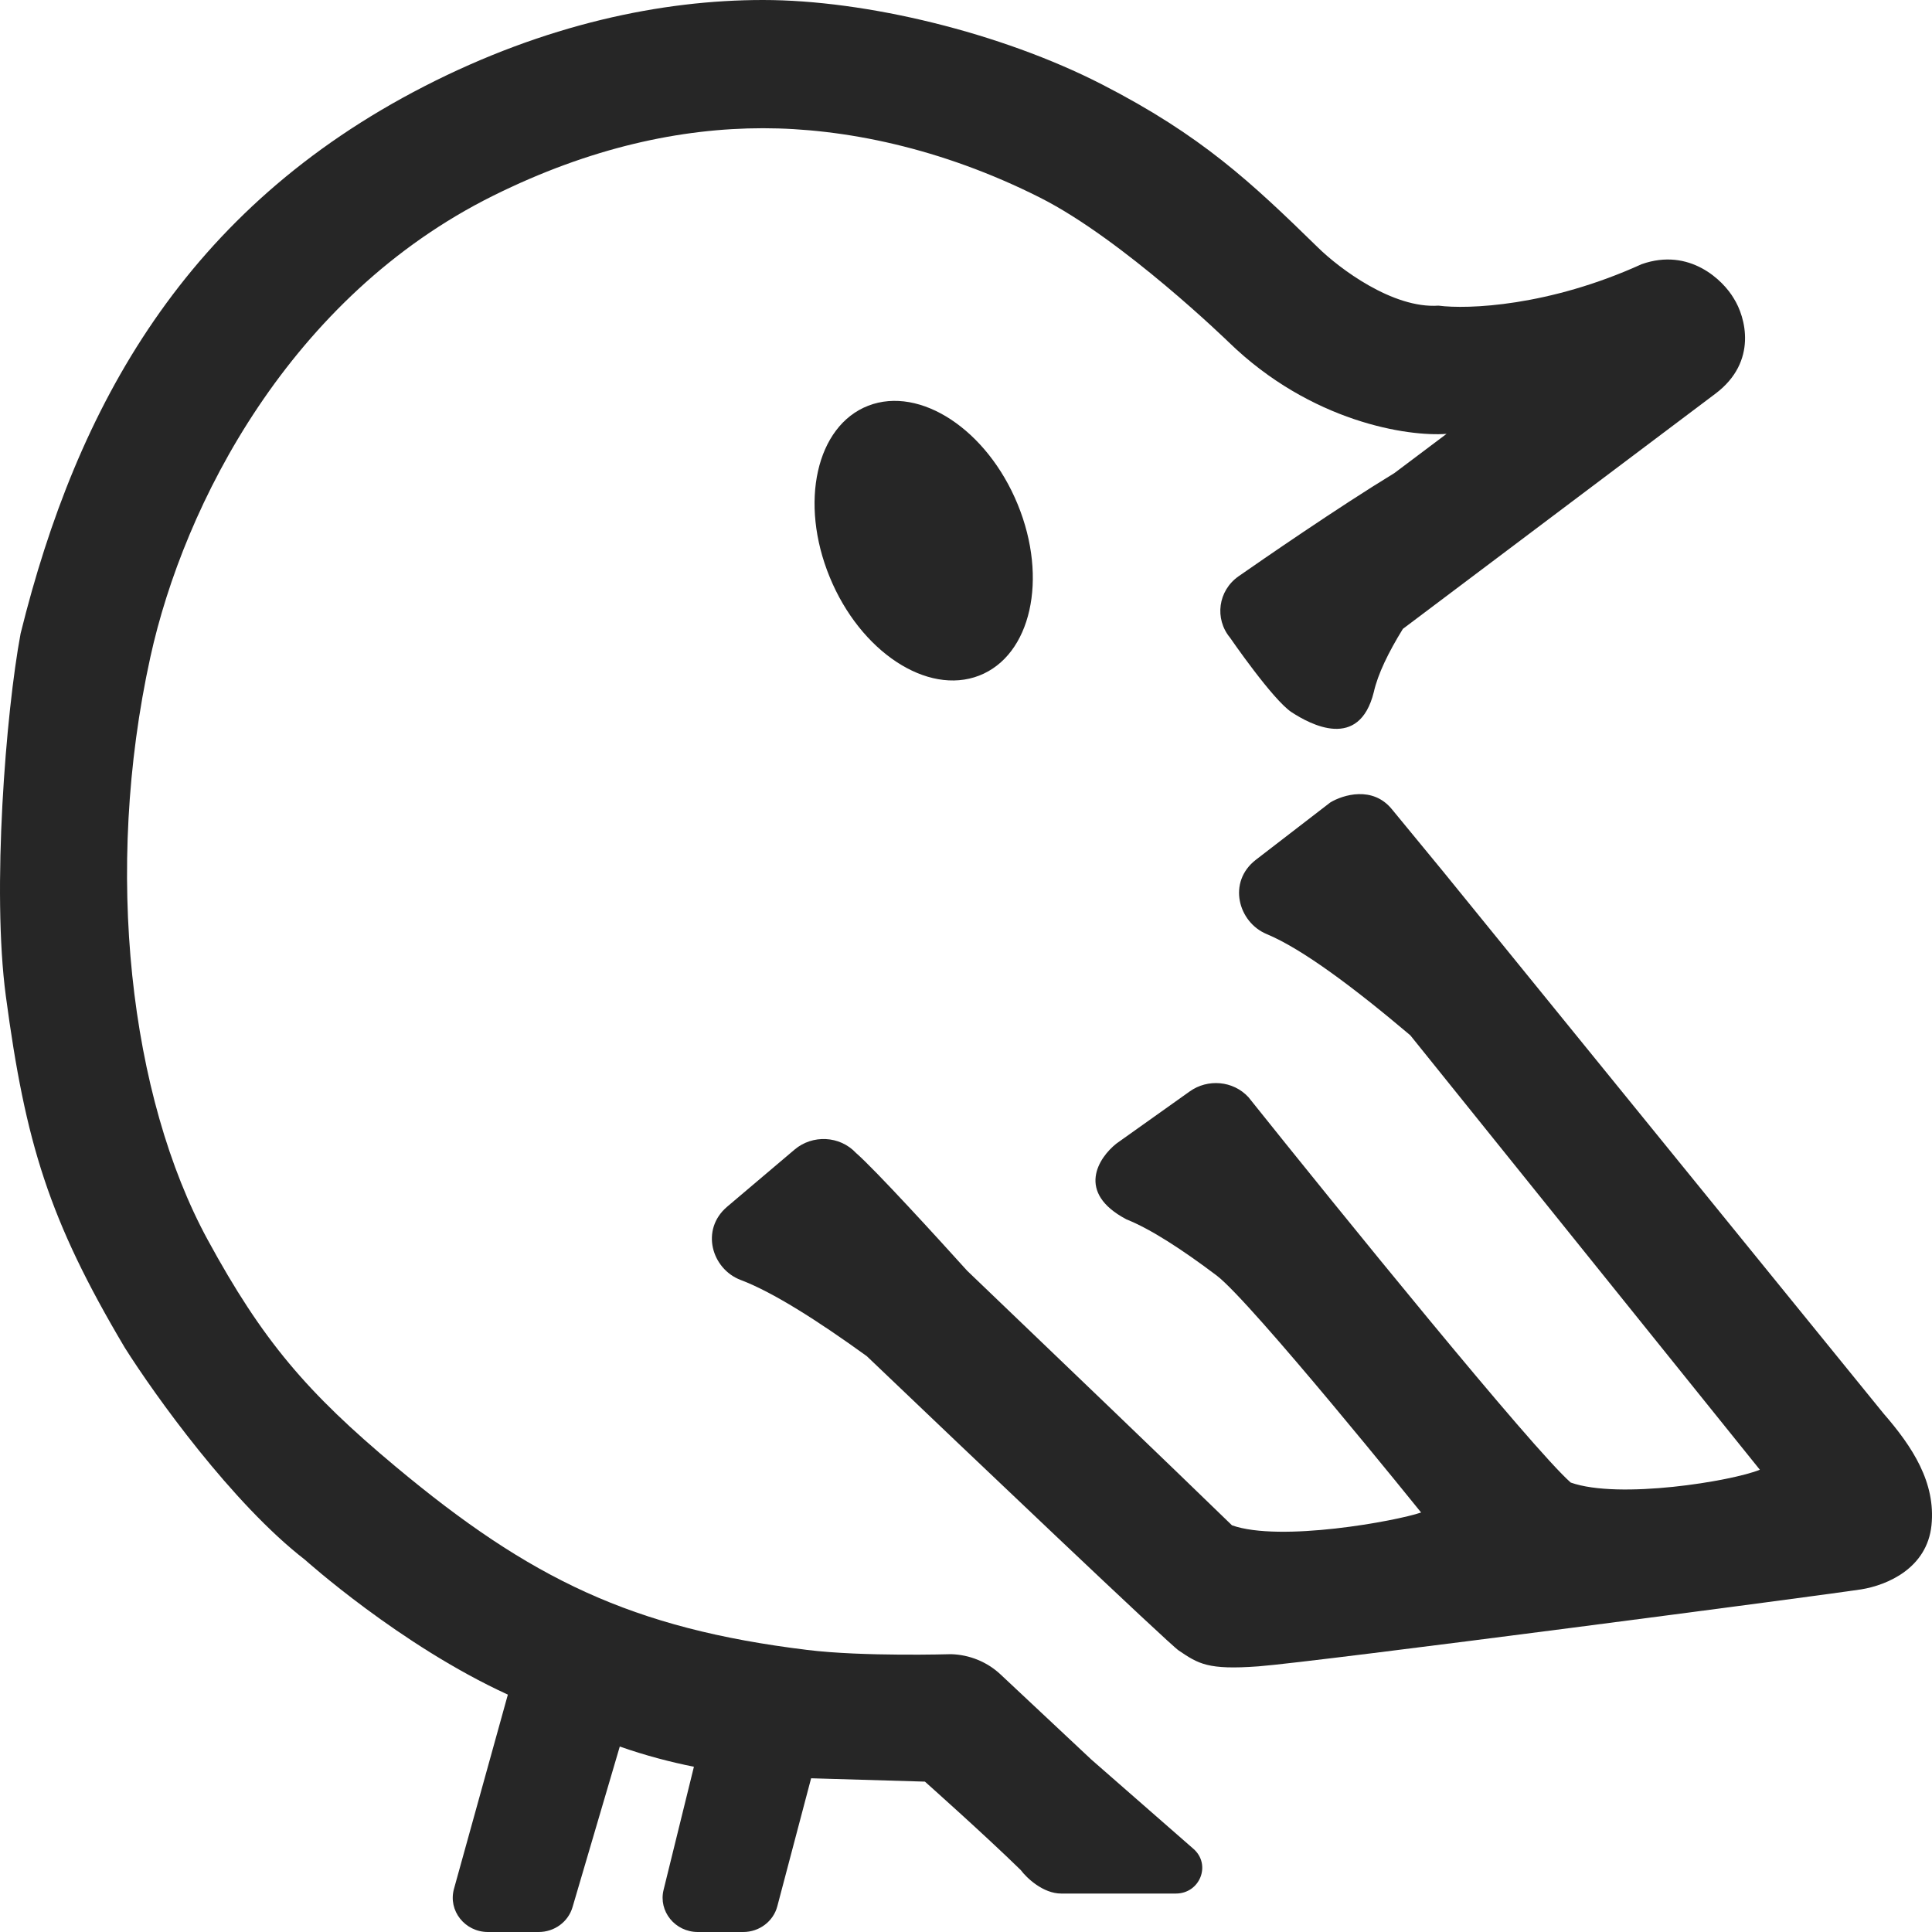
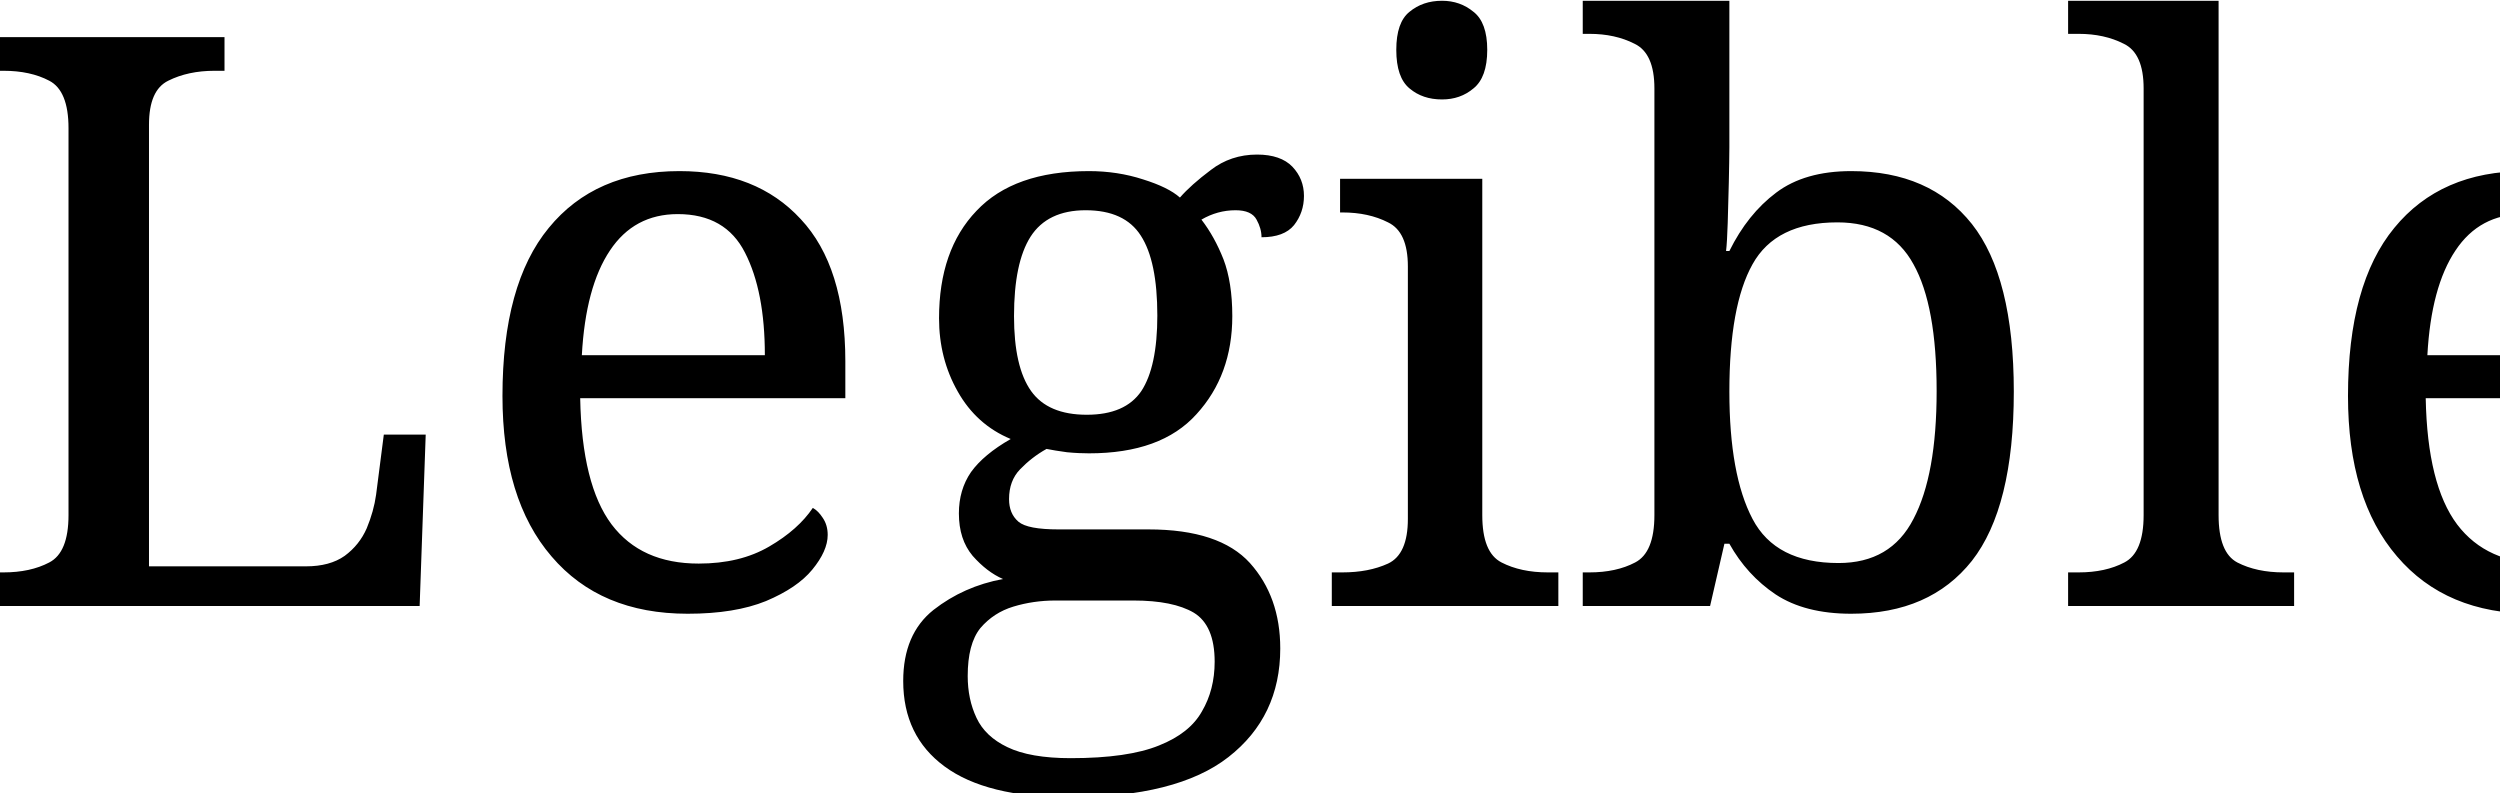
- <svg xmlns="http://www.w3.org/2000/svg" width="30" height="30" viewBox="0 0 30 30" fill="none">
-   <path d="M15.802 7.83C16.278 8.987 16.01 10.178 15.204 10.491C14.398 10.803 13.359 10.119 12.884 8.962C12.408 7.804 12.676 6.613 13.482 6.3C14.288 5.988 15.327 6.673 15.802 7.83Z" fill="#262626" />
-   <path d="M29.25 21.952C29.697 22.466 30.06 23.021 29.992 23.685C29.923 24.349 29.309 24.614 28.899 24.68C28.489 24.747 20.428 25.808 19.54 25.875C18.754 25.933 18.61 25.836 18.303 25.629C18.165 25.54 15.016 22.545 13.459 21.058C12.69 20.502 11.994 20.061 11.503 19.876C11.051 19.706 10.871 19.093 11.292 18.737L12.339 17.85C12.615 17.617 13.038 17.632 13.292 17.903C13.59 18.162 14.566 19.231 15.018 19.732C16.445 21.099 18.185 22.767 19.13 23.685C19.881 23.95 21.68 23.619 22.067 23.486C22.067 23.486 19.431 20.214 18.892 19.806C18.352 19.399 17.868 19.085 17.491 18.934C16.702 18.518 17.059 17.976 17.336 17.757L18.476 16.946C18.752 16.75 19.146 16.778 19.385 17.036C20.803 18.81 23.789 22.491 24.39 23.021C25.141 23.287 26.895 22.999 27.327 22.822L21.899 16.076C21.028 15.339 20.223 14.735 19.668 14.504C19.226 14.32 19.055 13.694 19.502 13.35L20.656 12.461C20.852 12.342 21.317 12.198 21.616 12.569L22.409 13.533L29.25 21.952Z" fill="#262626" />
-   <path d="M11.848 1.991C10.571 1.991 9.164 2.291 7.658 3.039C4.505 4.604 2.856 7.83 2.335 10.202C1.603 13.533 2.02 17.036 3.224 19.25C4.075 20.814 4.766 21.623 6.143 22.773C8.229 24.515 9.813 25.287 12.534 25.62C13.4 25.727 14.767 25.686 14.767 25.686C15.056 25.694 15.331 25.807 15.538 26.002L16.946 27.322L18.532 28.709C18.811 28.953 18.634 29.403 18.258 29.403H16.479C16.196 29.403 15.941 29.16 15.85 29.038C15.285 28.486 14.362 27.665 14.362 27.665L12.595 27.613L12.07 29.601C12.008 29.836 11.79 30 11.541 30H10.836C10.483 30 10.222 29.679 10.304 29.346L10.775 27.434C10.411 27.361 10.022 27.26 9.624 27.12L8.89 29.615C8.823 29.843 8.609 30 8.365 30H7.577C7.218 30 6.956 29.668 7.049 29.331L7.886 26.314C6.211 25.547 4.737 24.221 4.737 24.221C3.612 23.352 2.402 21.663 1.938 20.927C0.758 18.94 0.395 17.744 0.091 15.469C-0.129 13.828 0.091 11.06 0.32 9.837C1.195 6.3 2.884 3.242 6.589 1.34C8.468 0.376 10.277 0 11.848 0C13.447 0 15.545 0.508 17.108 1.309C18.658 2.104 19.425 2.828 20.468 3.846C20.795 4.167 21.627 4.795 22.337 4.746C22.787 4.805 24.047 4.759 25.492 4.102C26.239 3.839 26.759 4.356 26.921 4.632C27.103 4.918 27.301 5.614 26.637 6.113L21.784 9.765C21.561 10.127 21.396 10.463 21.332 10.748C21.105 11.659 20.349 11.25 20.057 11.06C19.765 10.87 19.1 9.902 19.1 9.902C18.856 9.608 18.913 9.172 19.233 8.948C19.588 8.701 20.761 7.889 21.652 7.346L22.462 6.737C21.868 6.782 20.36 6.559 19.077 5.311C19.077 5.311 17.441 3.721 16.152 3.07C14.61 2.292 13.096 1.991 11.848 1.991Z" fill="#262626" />
+ <svg xmlns="http://www.w3.org/2000/svg" width="70.864mm" height="22.468mm" viewBox="0 0 70.864 22.468" version="1.1" id="svg1">
+   <defs id="defs1" />
+   <g id="layer1" transform="translate(-59.21428,-101.4937)">
+     <text xml:space="preserve" style="font-style:normal;font-variant:normal;font-weight:normal;font-stretch:normal;font-size:3.175px;font-family:Gelasio;-inkscape-font-specification:Gelasio;writing-mode:lr-tb;direction:ltr;fill:#000000;stroke-width:0.265" x="41.219" y="103.416" id="text1">
+       <tspan id="tspan1" style="stroke-width:0.265" x="41.219" y="103.416" />
+     </text>
+     <text xml:space="preserve" style="font-style:normal;font-variant:normal;font-weight:normal;font-stretch:normal;font-size:22.578px;font-family:Gelasio;-inkscape-font-specification:Gelasio;writing-mode:lr-tb;direction:ltr;fill:#000000;stroke-width:0.265" x="58.156" y="118.67" id="text2">
+       <tspan id="tspan2" style="font-size:22.578px;stroke-width:0.265" x="58.156" y="118.67">Legible</tspan>
+     </text>
+   </g>
</svg>
